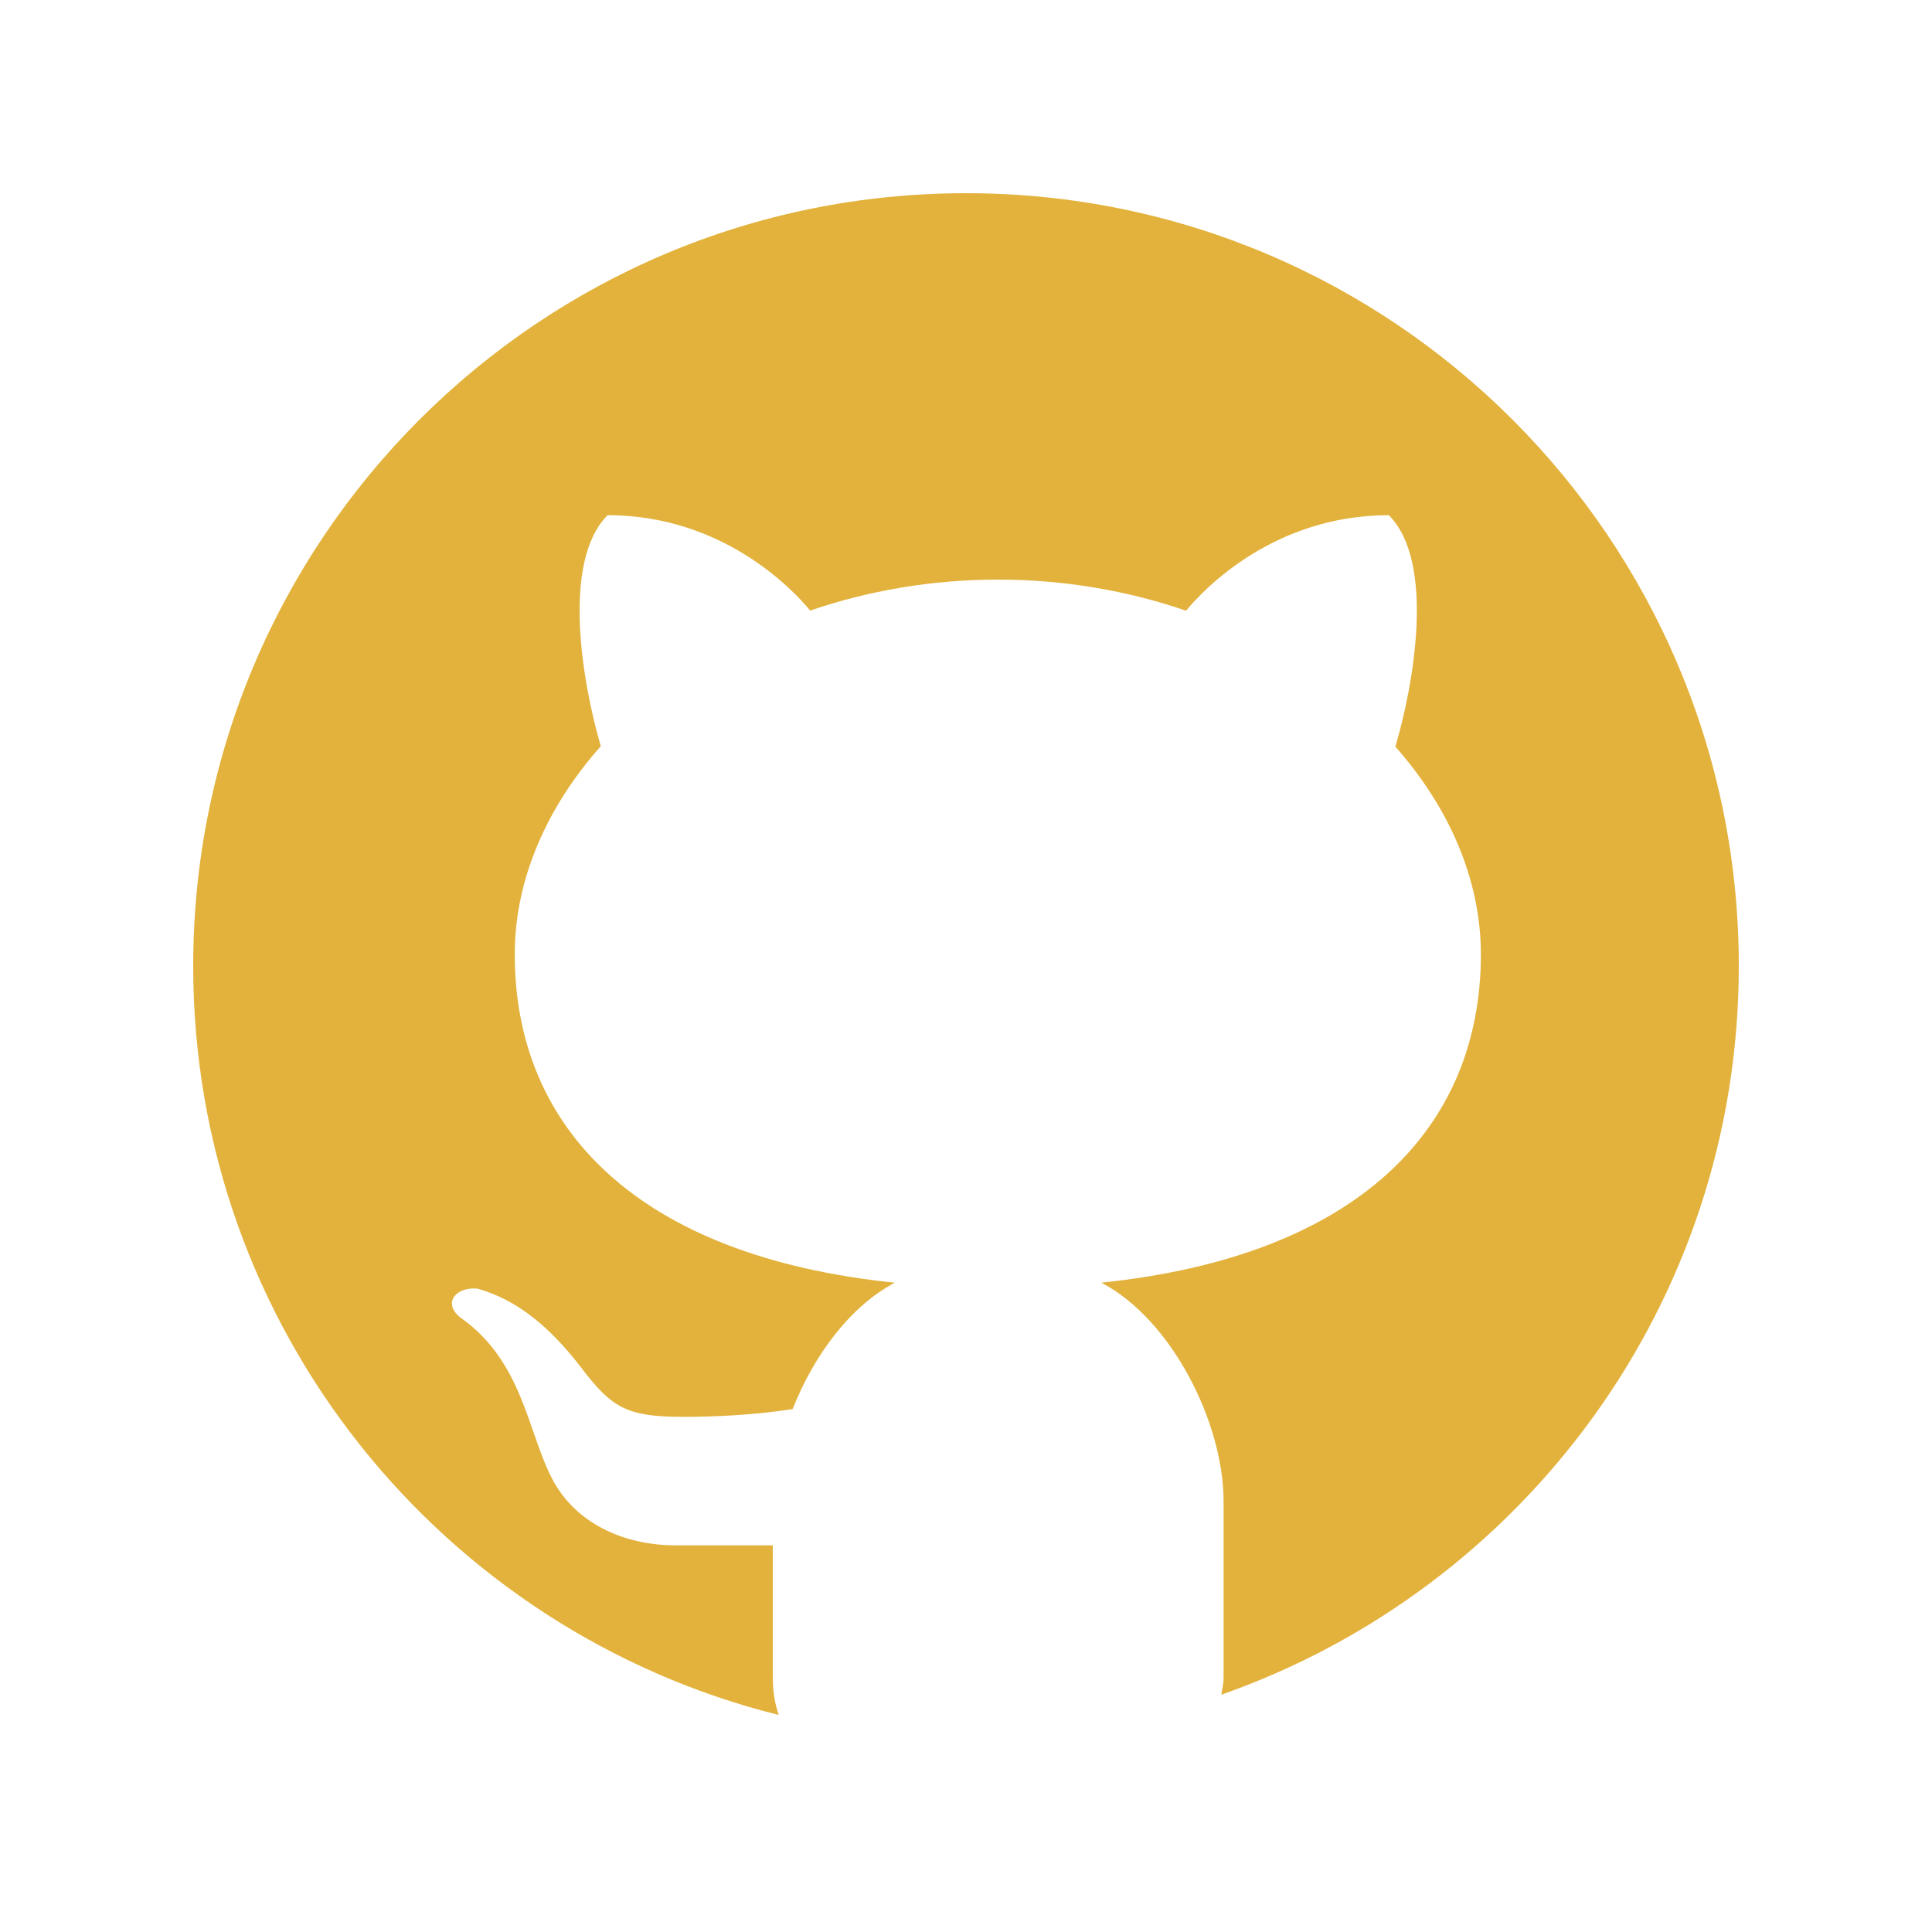
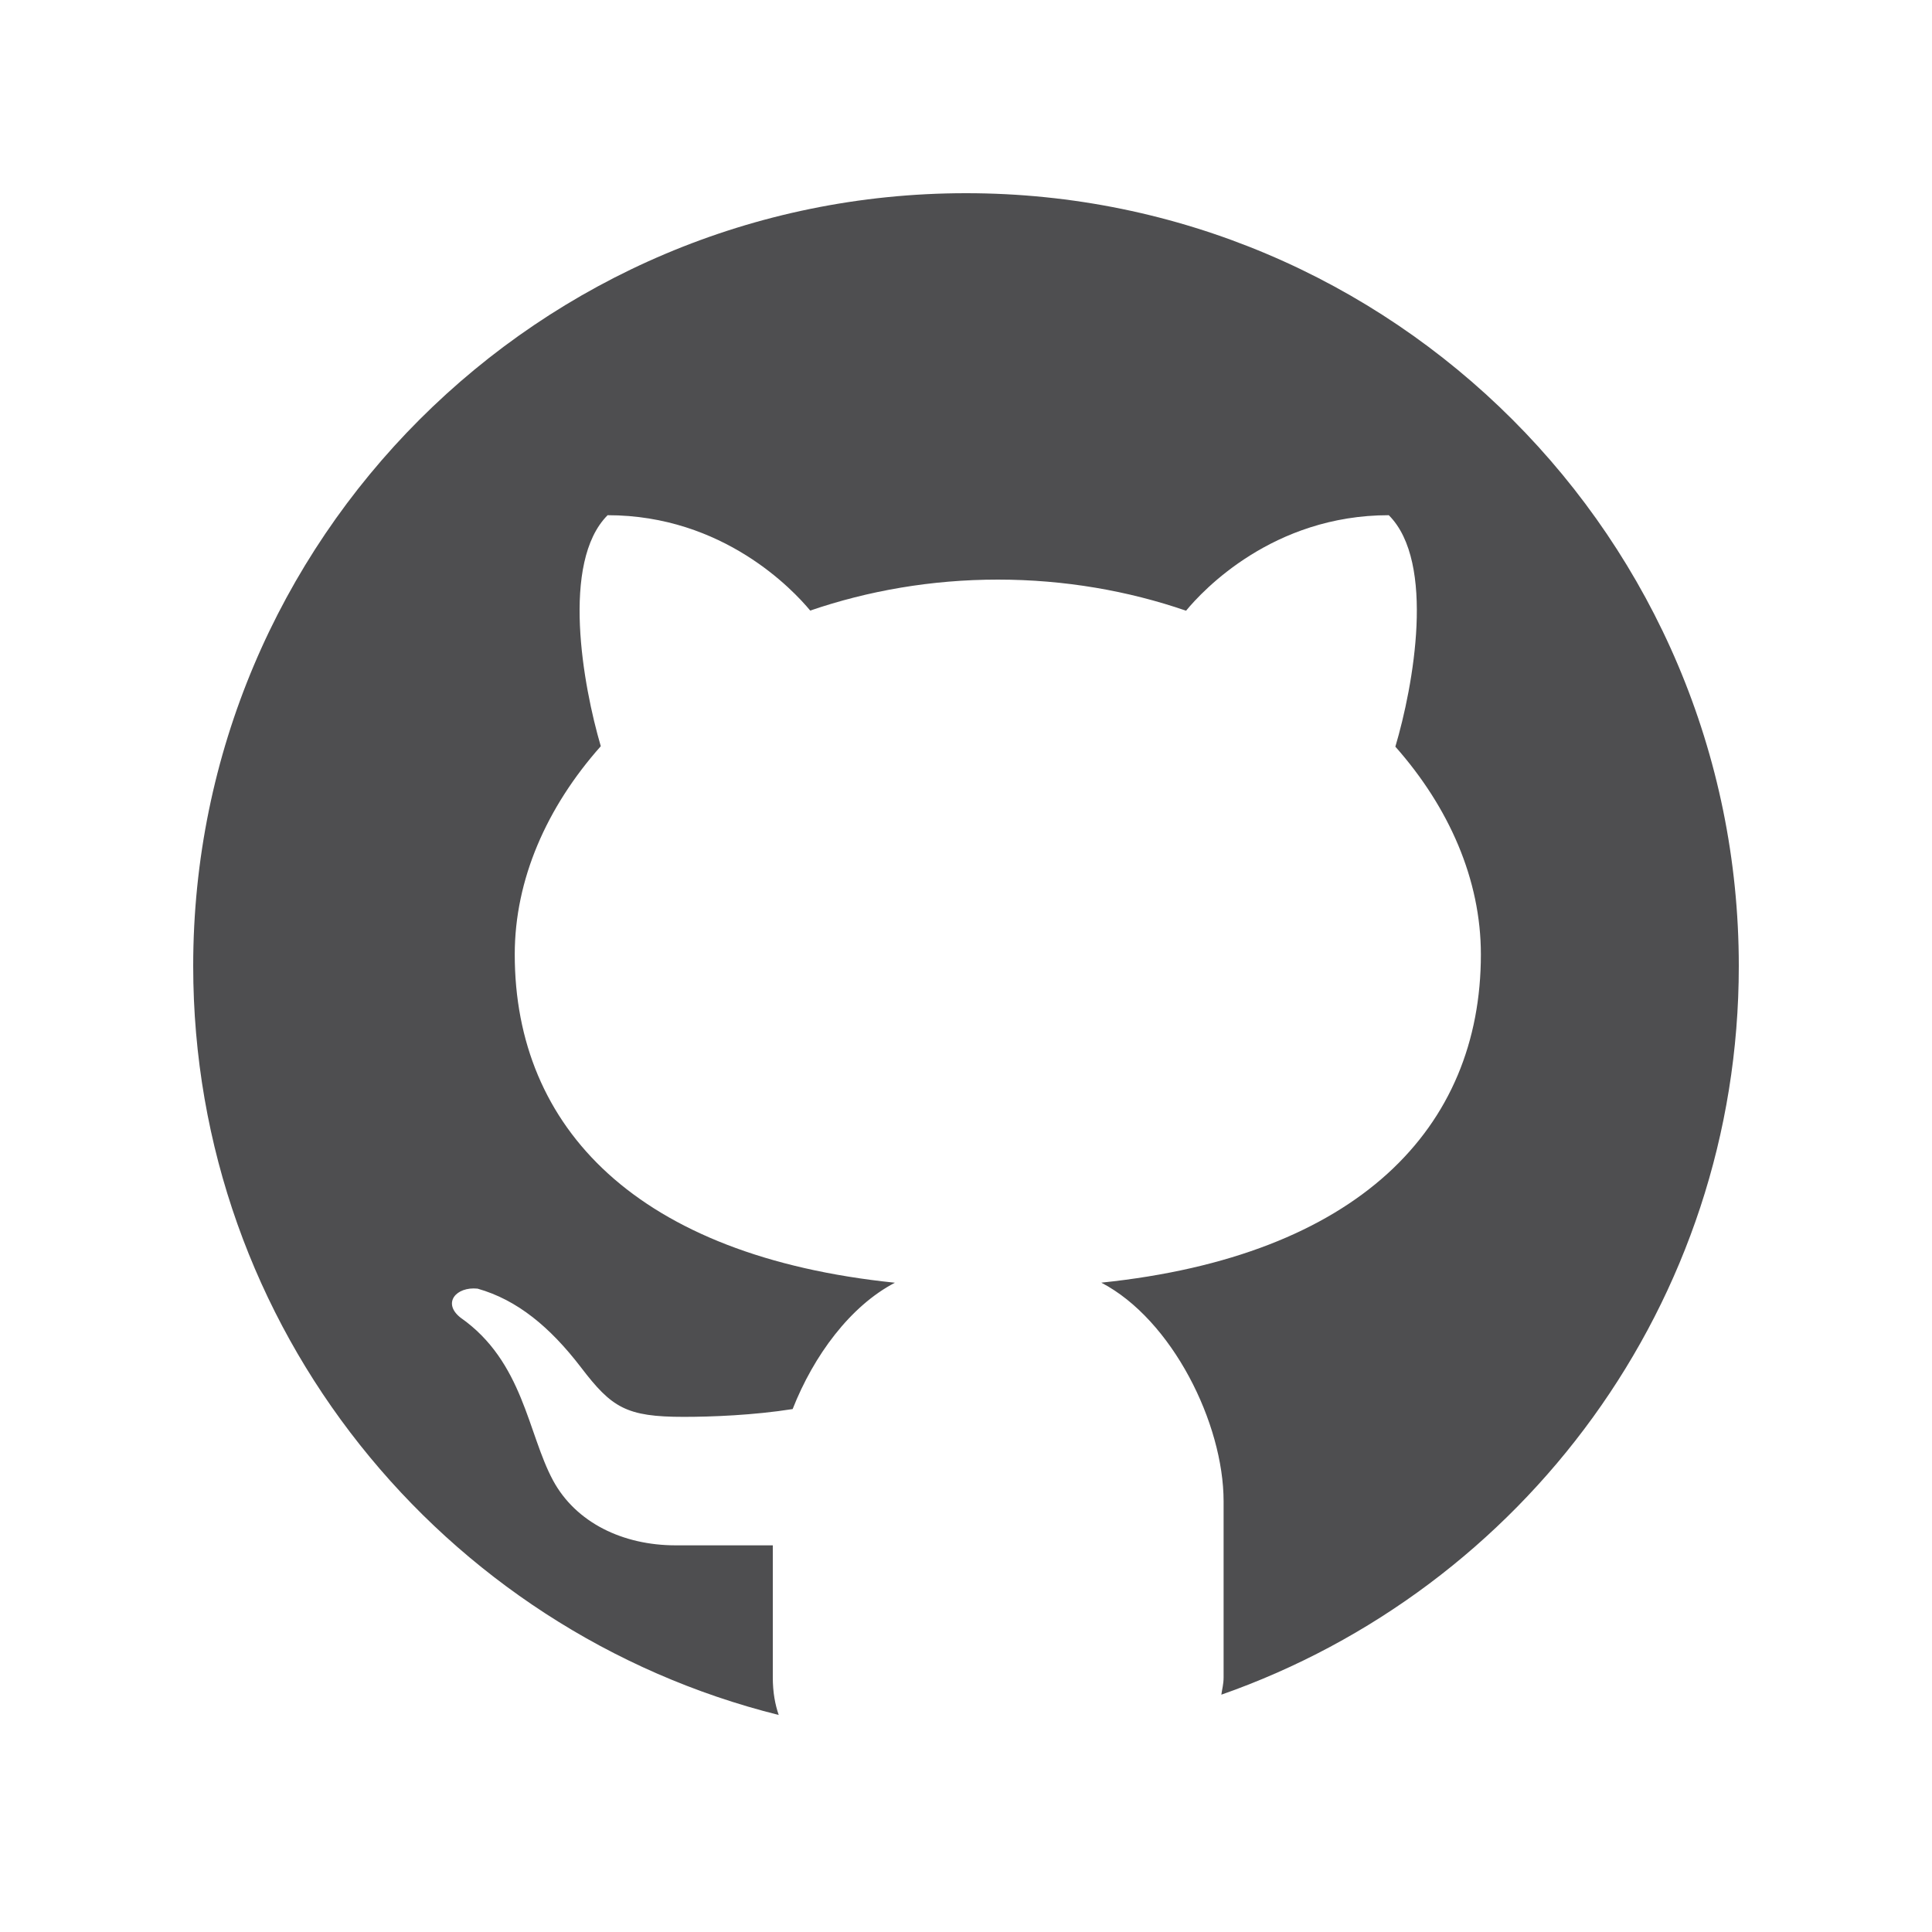
<svg xmlns="http://www.w3.org/2000/svg" viewBox="0,0,256,256" width="30px" height="30px">
-   <g fill="#e3b23c" fill-rule="nonzero" stroke="none" stroke-width="1" stroke-linecap="butt" stroke-linejoin="miter" stroke-miterlimit="10" stroke-dasharray="" stroke-dashoffset="0" font-family="none" font-weight="none" font-size="none" text-anchor="none" style="mix-blend-mode: normal">
+   <g fill="#4e4e50" fill-rule="nonzero" stroke="none" stroke-width="1" stroke-linecap="butt" stroke-linejoin="miter" stroke-miterlimit="10" stroke-dasharray="" stroke-dashoffset="0" font-family="none" font-weight="none" font-size="none" text-anchor="none" style="mix-blend-mode: normal">
    <g transform="scale(8.53333,8.53333)">
      <path d="M15,3c-6.627,0 -12,5.373 -12,12c0,5.623 3.872,10.328 9.092,11.63c-0.056,-0.162 -0.092,-0.35 -0.092,-0.583v-2.051c-0.487,0 -1.303,0 -1.508,0c-0.821,0 -1.551,-0.353 -1.905,-1.009c-0.393,-0.729 -0.461,-1.844 -1.435,-2.526c-0.289,-0.227 -0.069,-0.486 0.264,-0.451c0.615,0.174 1.125,0.596 1.605,1.222c0.478,0.627 0.703,0.769 1.596,0.769c0.433,0 1.081,-0.025 1.691,-0.121c0.328,-0.833 0.895,-1.6 1.588,-1.962c-3.996,-0.411 -5.903,-2.399 -5.903,-5.098c0,-1.162 0.495,-2.286 1.336,-3.233c-0.276,-0.94 -0.623,-2.857 0.106,-3.587c1.798,0 2.885,1.166 3.146,1.481c0.896,-0.307 1.88,-0.481 2.914,-0.481c1.036,0 2.024,0.174 2.922,0.483c0.258,-0.313 1.346,-1.483 3.148,-1.483c0.732,0.731 0.381,2.656 0.102,3.594c0.836,0.945 1.328,2.066 1.328,3.226c0,2.697 -1.904,4.684 -5.894,5.097c1.098,0.573 1.899,2.183 1.899,3.396v2.734c0,0.104 -0.023,0.179 -0.035,0.268c4.676,-1.639 8.035,-6.079 8.035,-11.315c0,-6.627 -5.373,-12 -12,-12z" />
    </g>
  </g>
</svg>
